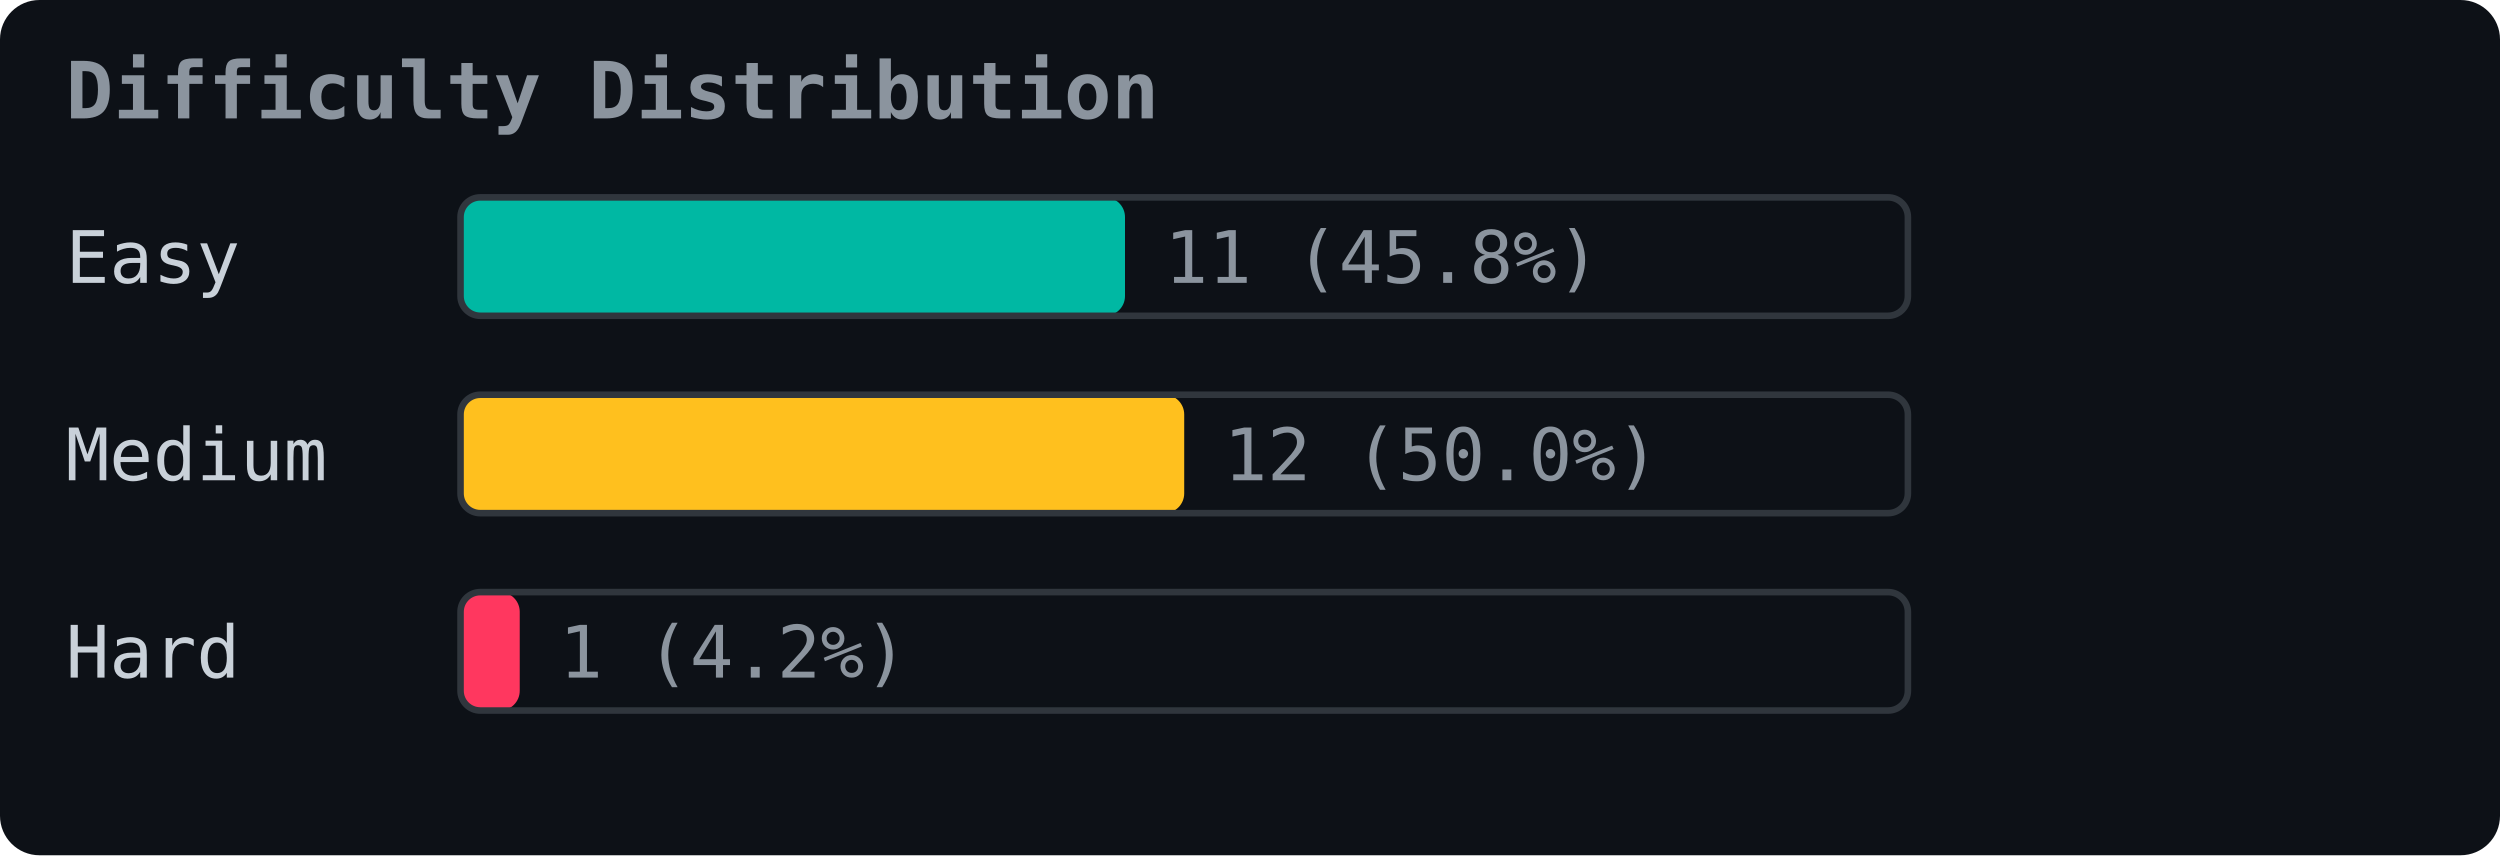
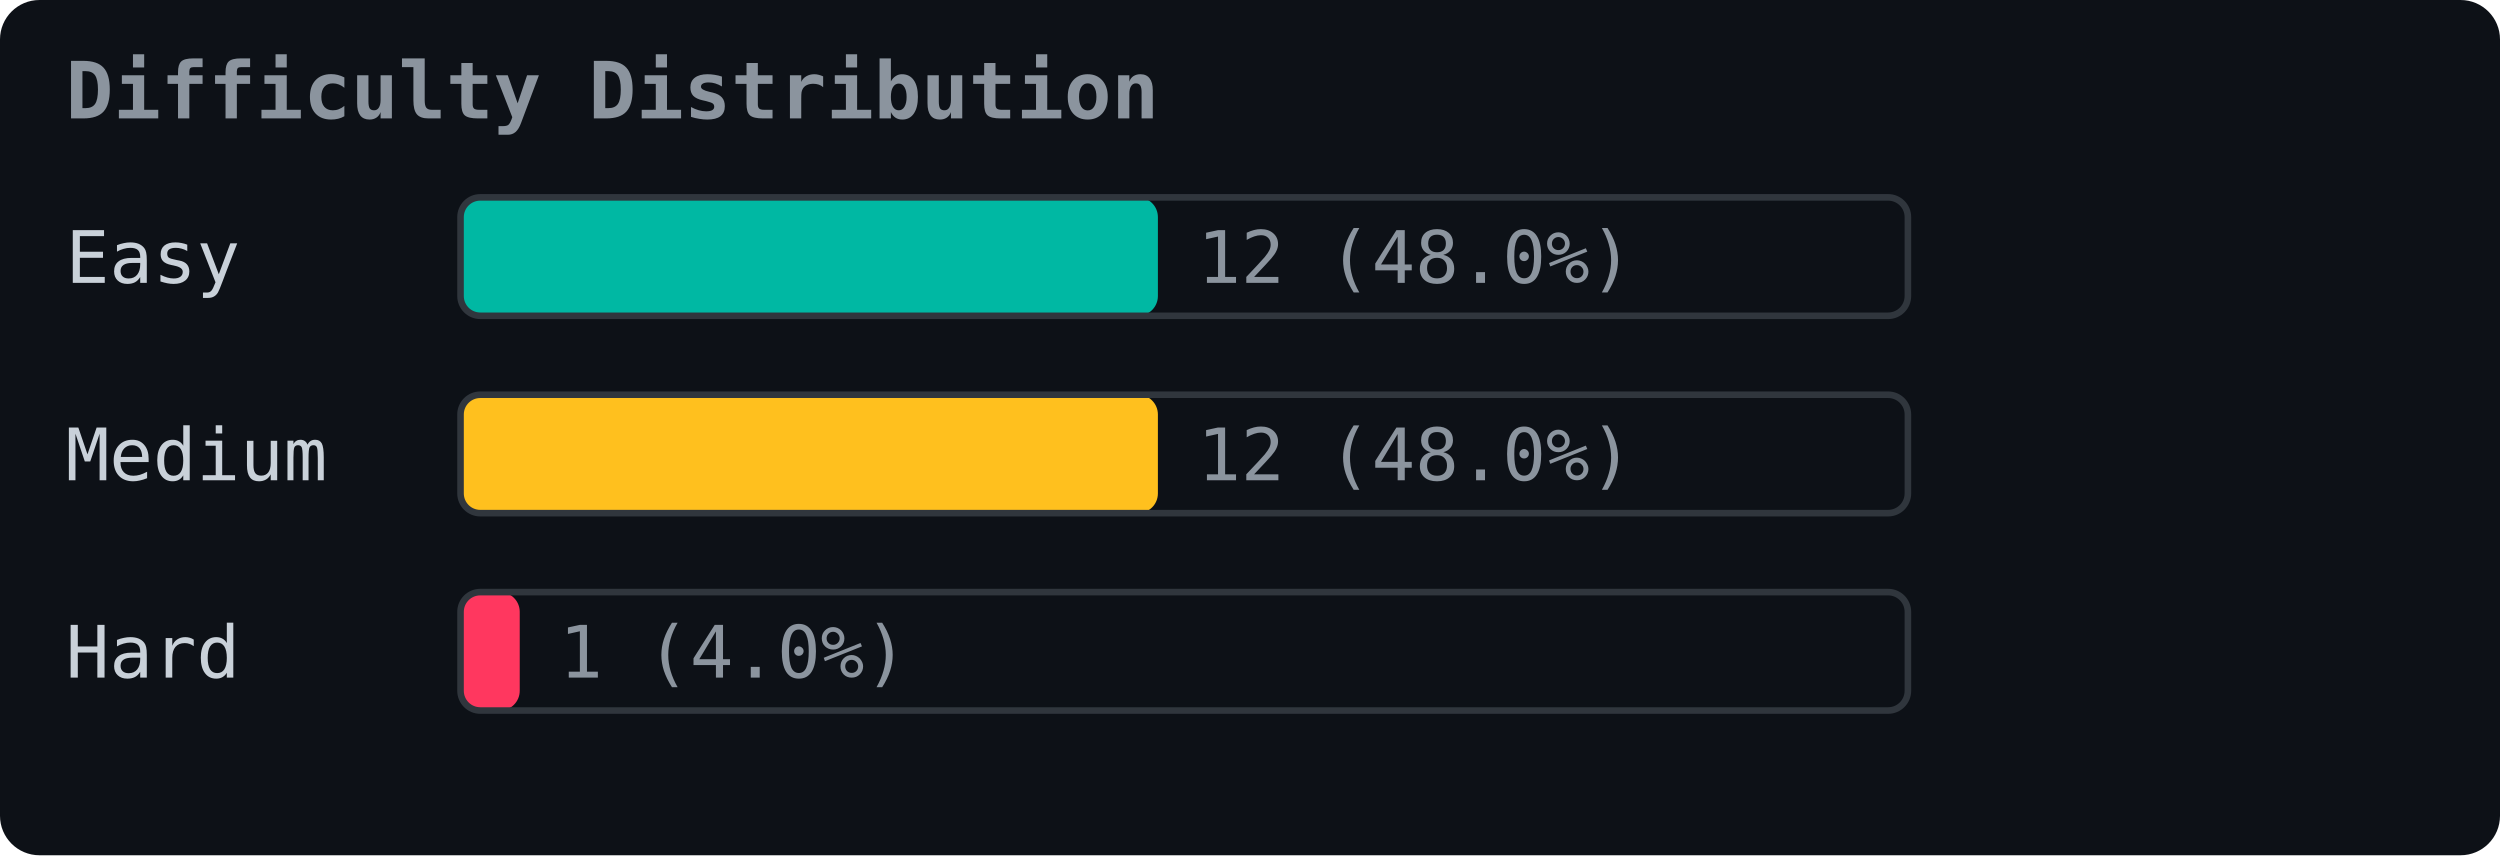
<svg xmlns="http://www.w3.org/2000/svg" width="380" height="130" viewBox="0 0 {width} {height}">
  <rect width="380" height="130" fill="#0d1117" rx="6" />
  <text x="10" y="18" font-size="12" fill="#8b949e" font-family="monospace" font-weight="bold">Difficulty Distribution</text>
  <text x="10" y="43" font-size="11" fill="#c9d1d9" font-family="monospace">Easy   </text>
-   <rect x="70" y="30" width="101" height="18" rx="3" fill="#00b8a3" />
+   <rect x="70" y="30" width="106" height="18" rx="3" fill="#00b8a3" />
  <rect x="70" y="30" width="220" height="18" rx="3" fill="none" stroke="#30363d" />
-   <text x="177" y="43" font-size="11" fill="#8b949e" font-family="monospace">11 (45.8%)</text>
+   <text x="182" y="43" font-size="11" fill="#8b949e" font-family="monospace">12 (48.0%)</text>
  <text x="10" y="73" font-size="11" fill="#c9d1d9" font-family="monospace">Medium </text>
-   <rect x="70" y="60" width="110" height="18" rx="3" fill="#ffc01e" />
+   <rect x="70" y="60" width="106" height="18" rx="3" fill="#ffc01e" />
  <rect x="70" y="60" width="220" height="18" rx="3" fill="none" stroke="#30363d" />
-   <text x="186" y="73" font-size="11" fill="#8b949e" font-family="monospace">12 (50.0%)</text>
+   <text x="182" y="73" font-size="11" fill="#8b949e" font-family="monospace">12 (48.0%)</text>
  <text x="10" y="103" font-size="11" fill="#c9d1d9" font-family="monospace">Hard   </text>
  <rect x="70" y="90" width="9" height="18" rx="3" fill="#ff375f" />
  <rect x="70" y="90" width="220" height="18" rx="3" fill="none" stroke="#30363d" />
-   <text x="85" y="103" font-size="11" fill="#8b949e" font-family="monospace">1 (4.2%)</text>
+   <text x="85" y="103" font-size="11" fill="#8b949e" font-family="monospace">1 (4.0%)</text>
</svg>
